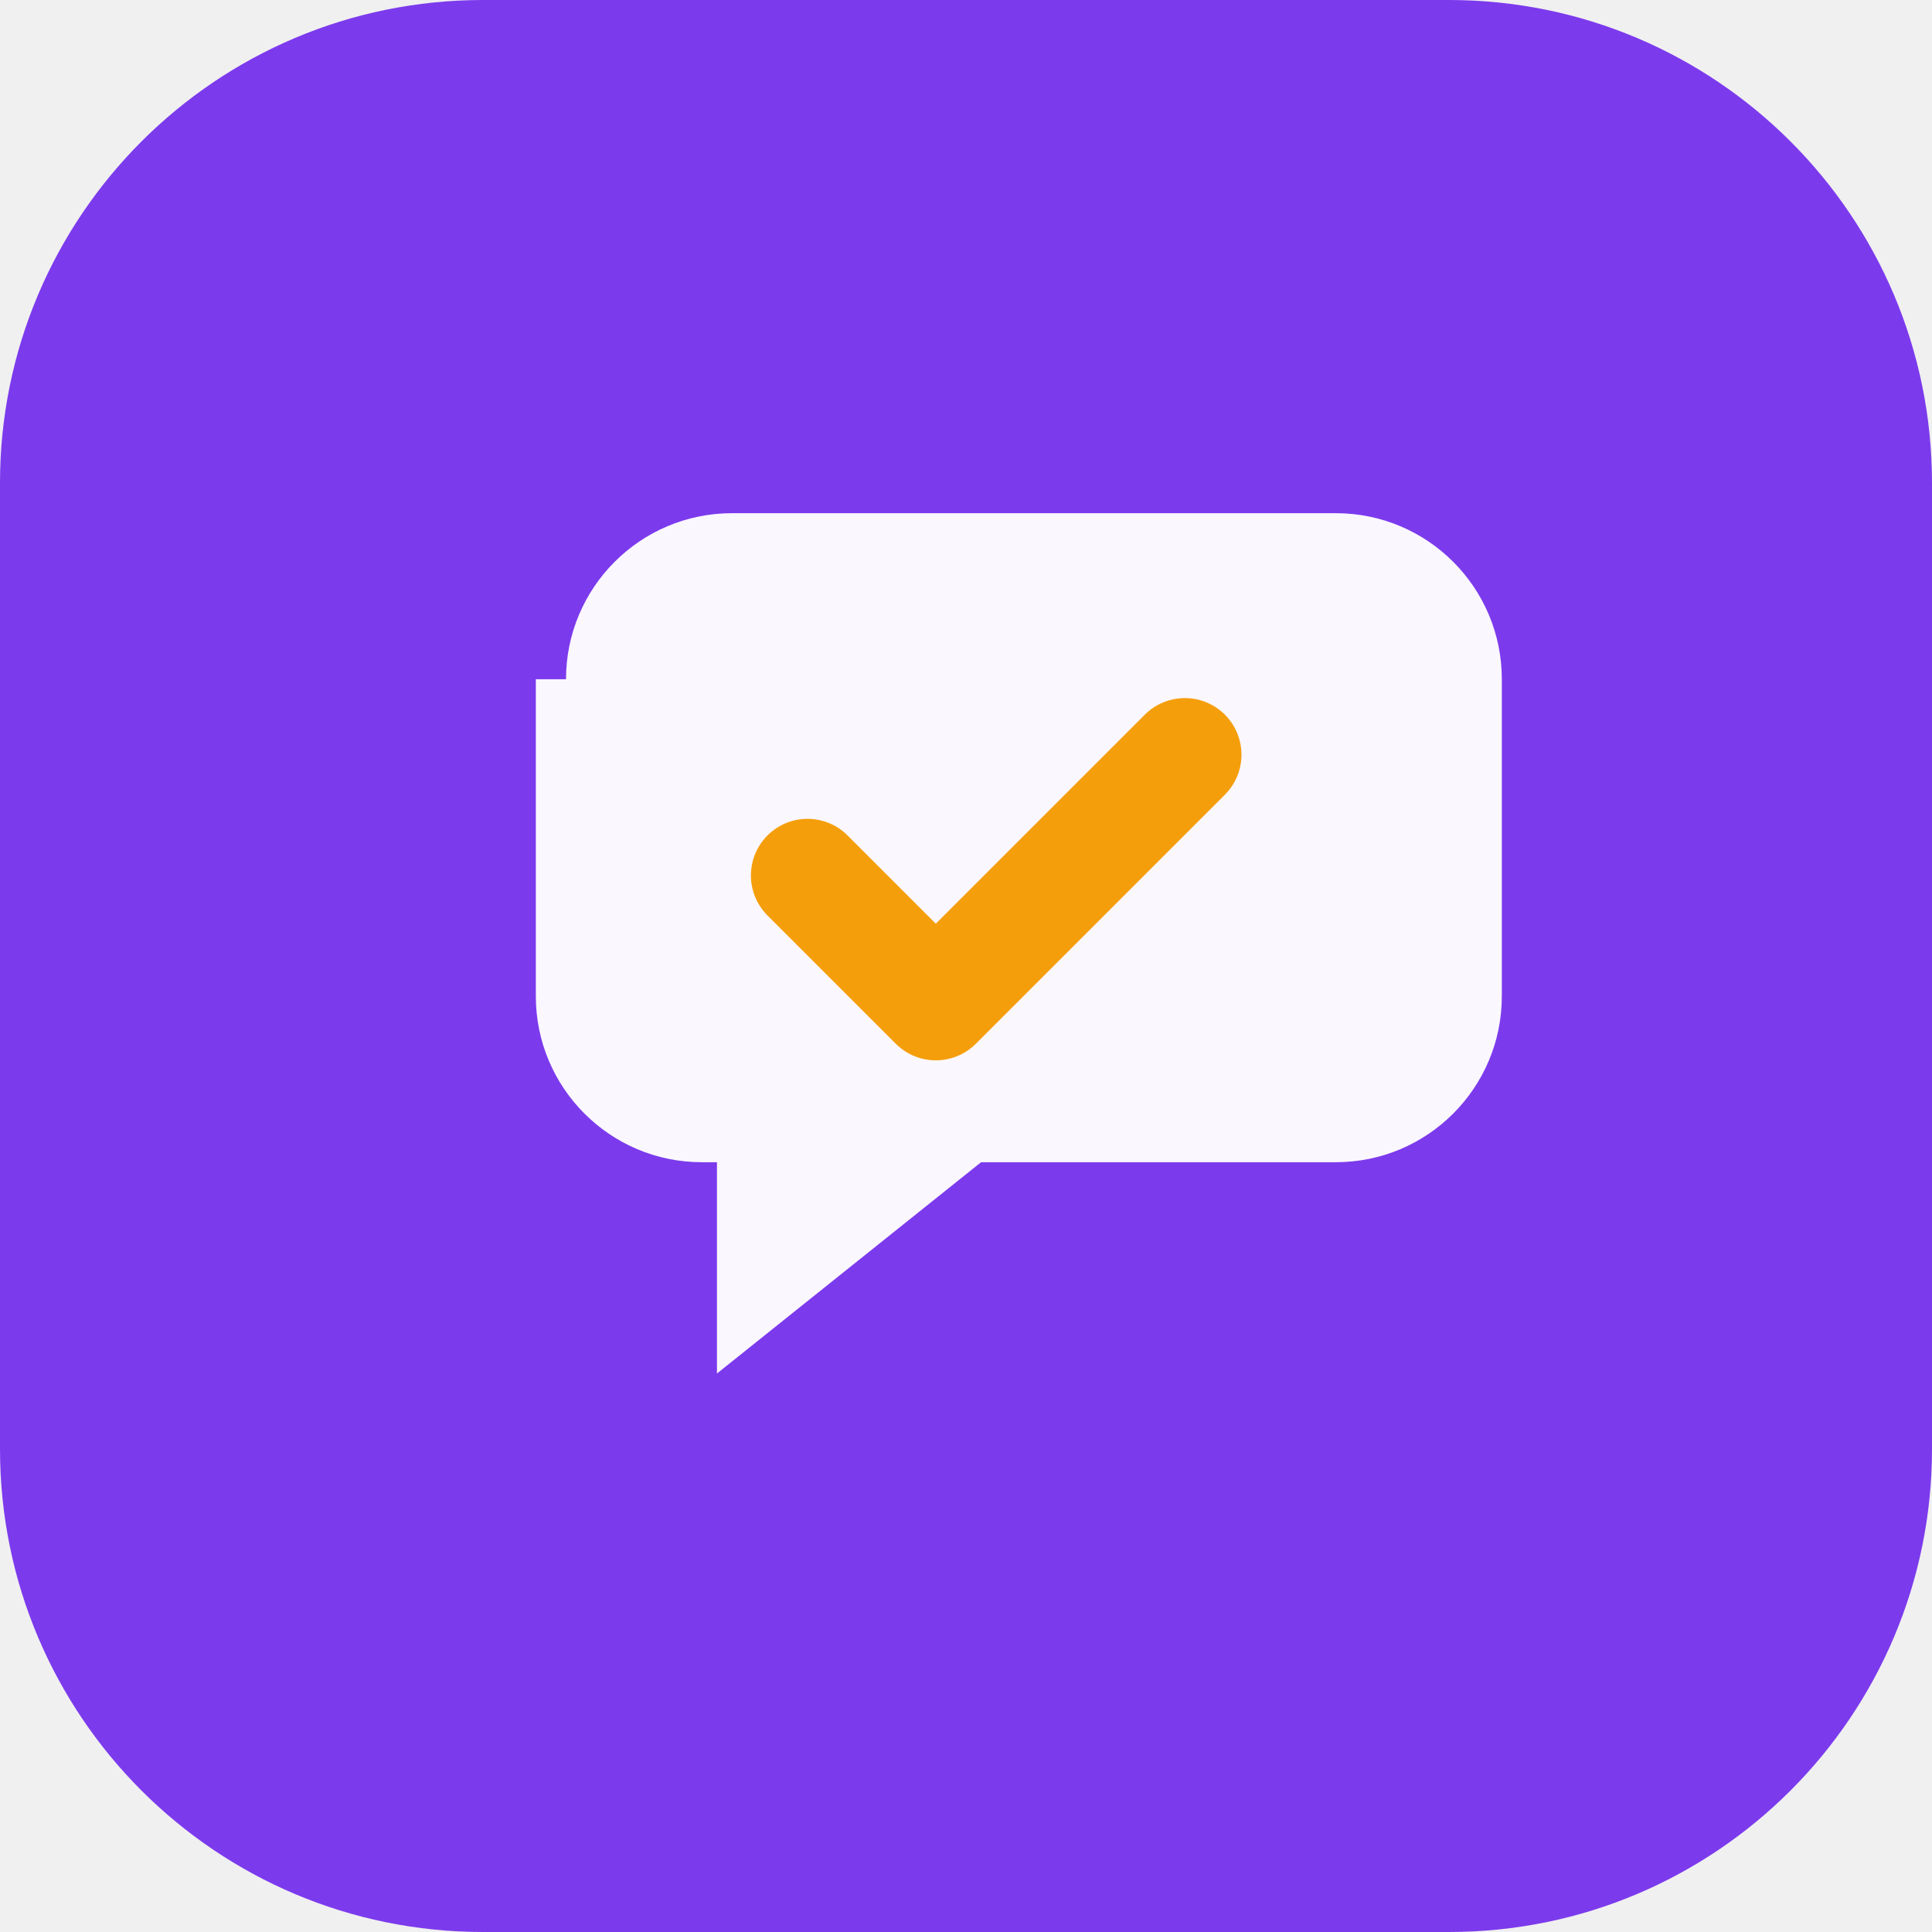
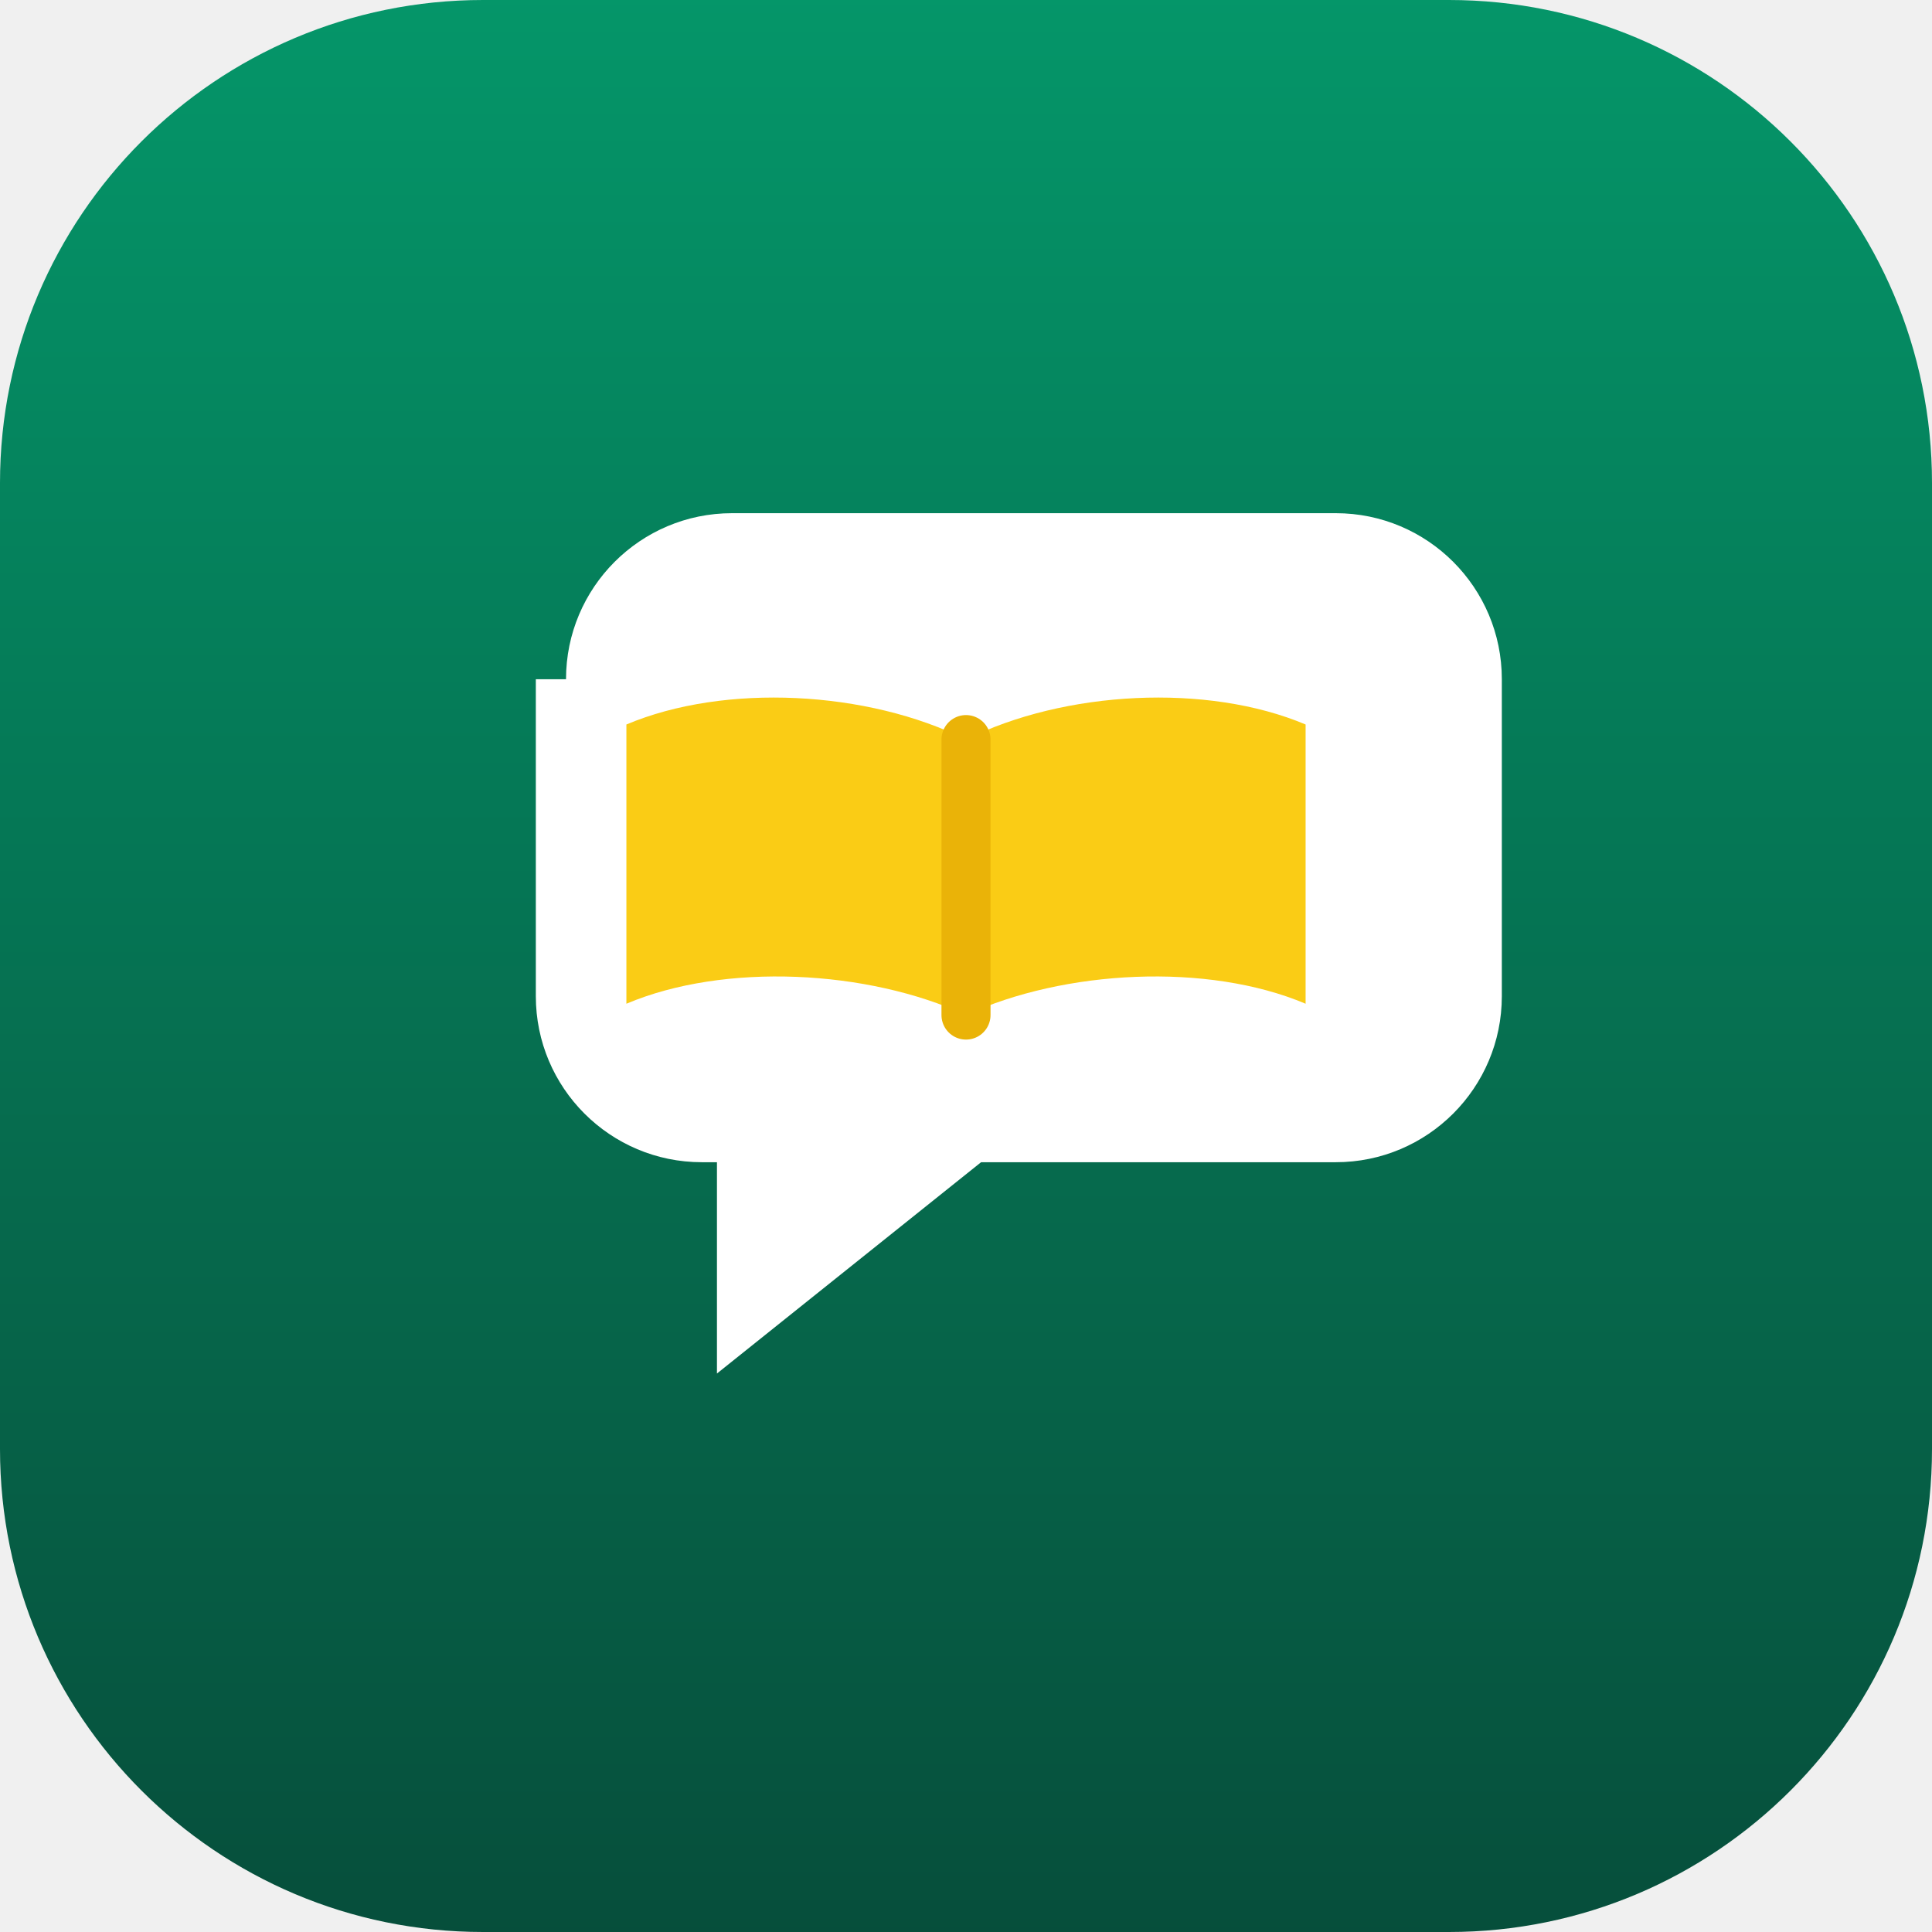
<svg xmlns="http://www.w3.org/2000/svg" width="512" height="512" viewBox="0 0 512 512">
-   <rect width="512" height="512" rx="128" fill="#7c3aed" />
-   <path d="M150 180a44 44 0 0 1 44-44h160a44 44 0 0 1 44 44v84a44 44 0 0 1-44 44H260l-70 56v-56h-4a44 44 0 0 1-44-44v-84Z" fill="#ffffff" fill-opacity="0.96" />
-   <path d="m214 232 34 34 66-66" fill="none" stroke="#f59e0b" stroke-width="30" stroke-linecap="round" stroke-linejoin="round" />
+   <defs>
+     <linearGradient id="tile" x1="0" y1="0" x2="0" y2="1">
+       <stop offset="0" stop-color="#059669" />
+       <stop offset="1" stop-color="#064e3b" />
+     </linearGradient>
+   </defs>
+   <rect width="512" height="512" rx="128" fill="url(#tile)" />
+   <path d="M150 180a44 44 0 0 1 44-44h160a44 44 0 0 1 44 44v84a44 44 0 0 1-44 44H260l-70 56v-56h-4a44 44 0 0 1-44-44v-84Z" fill="#ffffff" />
+   <path d="M256 196c-26-13-64-15-90-4v74c26-11 64-9 90 3Z" fill="#facc15" />
+   <path d="M256 196c26-13 64-15 90-4v74c-26-11-64-9-90 3Z" fill="#facc15" />
+   <path d="M256 196v73" stroke="#eab308" stroke-width="13" stroke-linecap="round" />
</svg>
